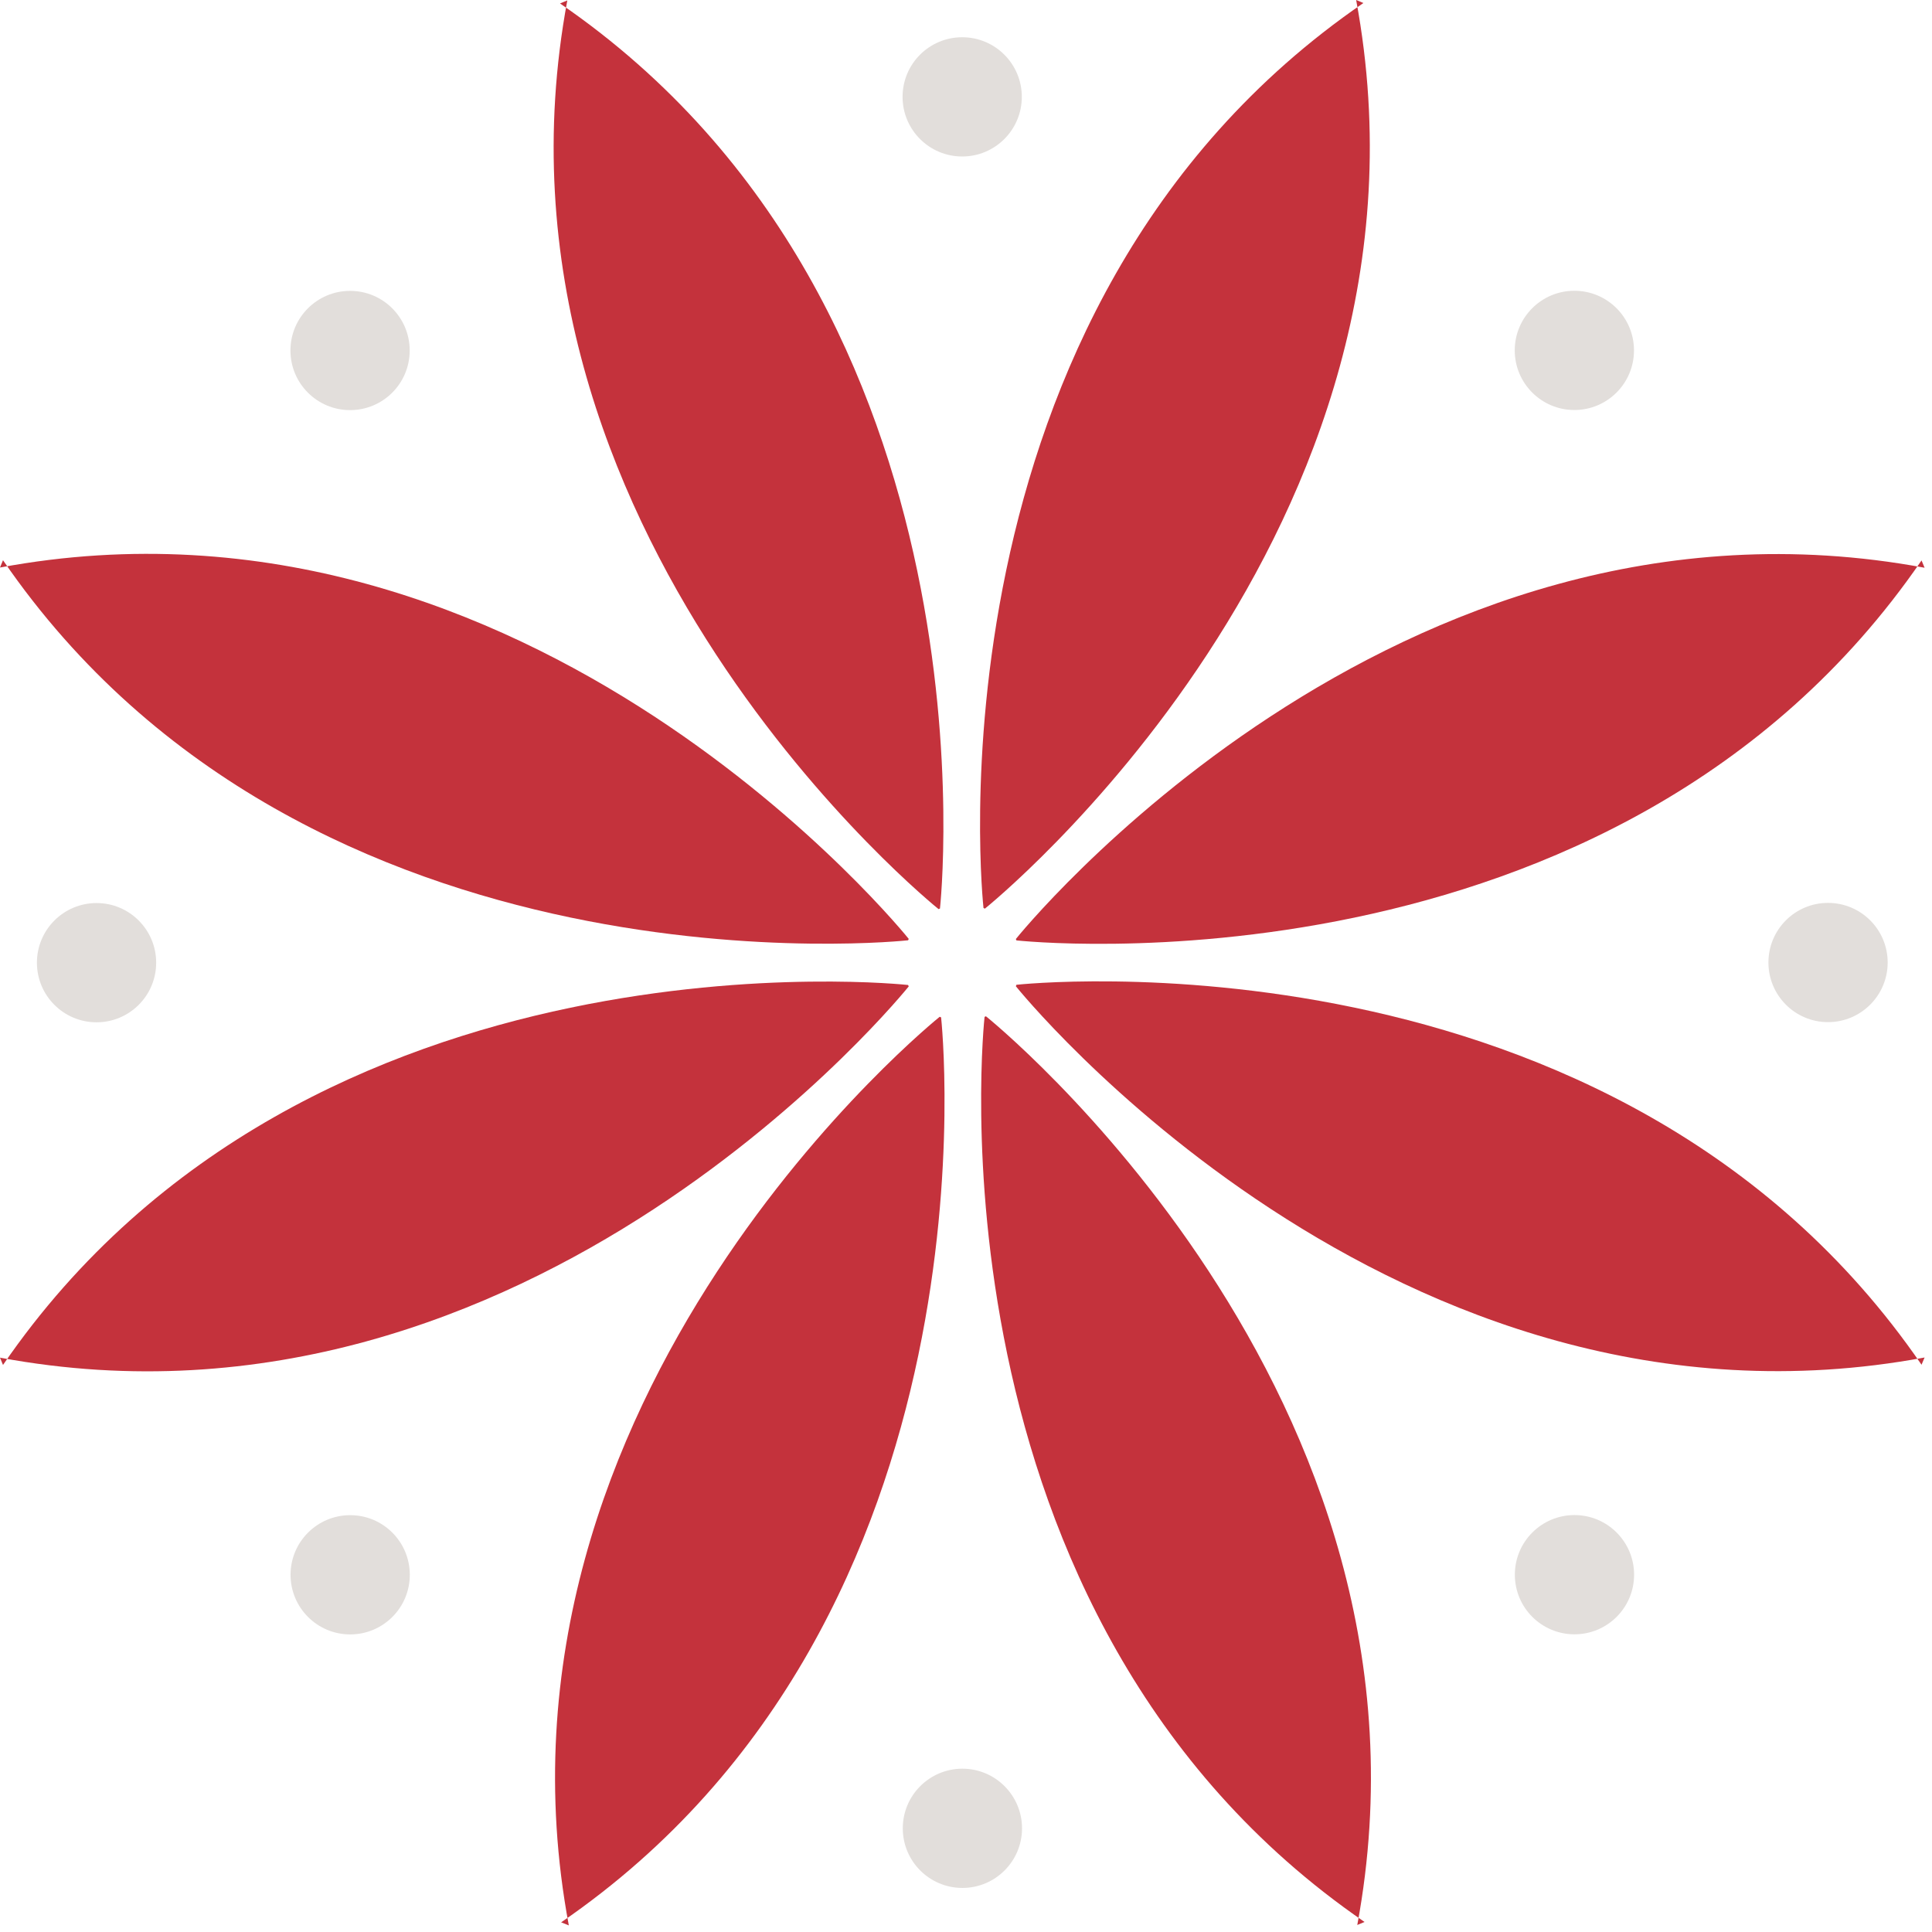
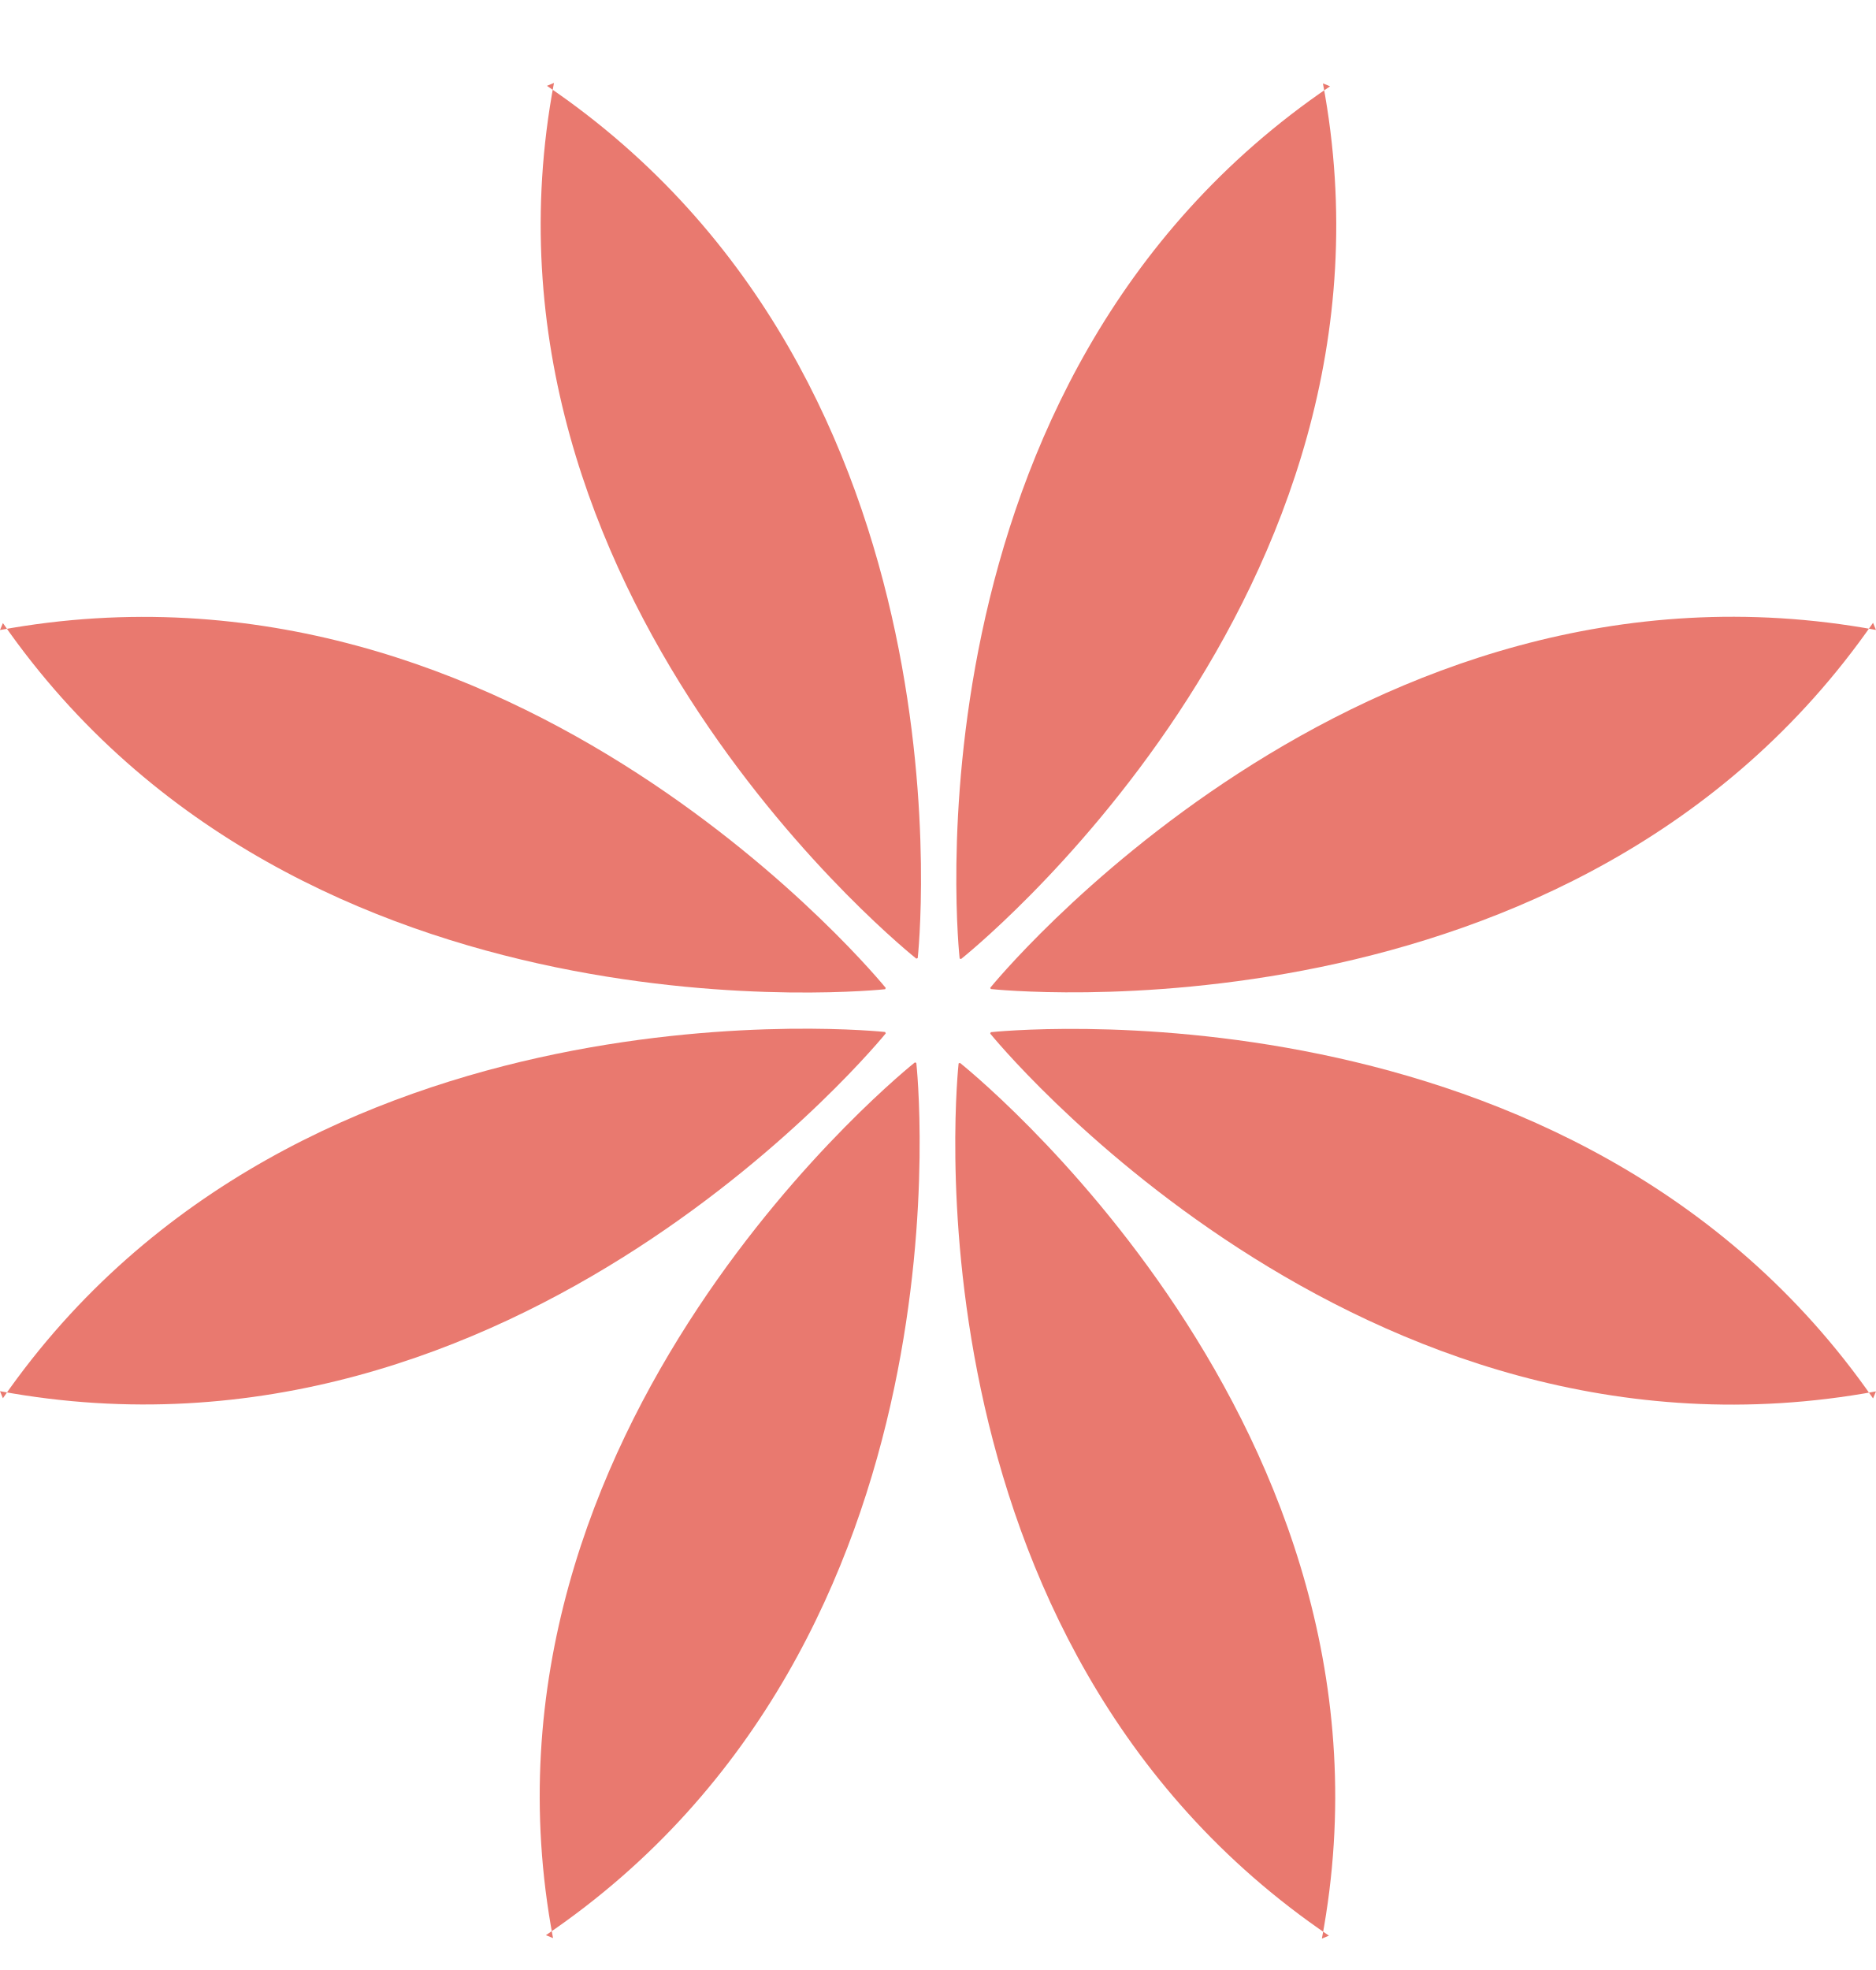
- <svg xmlns="http://www.w3.org/2000/svg" width="36" height="36" viewBox="0 0 36 36" fill="none">
-   <path d="M35.862 10.579C25.952 8.736 18.929 17.497 18.929 17.497L18.94 17.523C18.94 17.523 30.101 18.753 35.805 10.443" fill="#C4323C" />
-   <path d="M35.862 25.295C25.952 27.137 18.929 18.377 18.929 18.377L18.94 18.35C18.94 18.35 30.101 17.121 35.805 25.43" fill="#C4323C" />
-   <path d="M-1.11287e-08 25.298C9.909 27.141 16.933 18.38 16.933 18.38L16.921 18.354C16.921 18.354 5.76 17.124 0.056 25.434" fill="#C4323C" />
-   <path d="M-3.06426e-07 10.575C9.909 8.732 16.933 17.495 16.933 17.495L16.921 17.521C16.921 17.521 5.76 18.749 0.056 10.439" fill="#C4323C" />
-   <path d="M25.405 0.056C17.096 5.758 18.326 16.919 18.326 16.919L18.352 16.931C18.352 16.931 27.112 9.907 25.27 7.32304e-06" fill="#C4323C" />
-   <path d="M10.456 35.82C18.765 30.119 17.536 18.957 17.536 18.957L17.51 18.946C17.51 18.946 8.749 25.97 10.599 35.877" fill="#C4323C" />
-   <path d="M10.571 0.008C8.728 9.917 17.489 16.94 17.489 16.94L17.515 16.929C17.515 16.929 18.745 5.768 10.435 0.064" fill="#C4323C" />
-   <path d="M25.291 35.869C27.133 25.96 18.372 18.937 18.372 18.937L18.346 18.948C18.346 18.948 17.117 30.109 25.426 35.813" fill="#C4323C" />
-   <path d="M2.91 17.938C2.91 17.325 2.413 16.827 1.799 16.827C1.185 16.827 0.688 17.325 0.688 17.938C0.688 18.552 1.185 19.049 1.799 19.049C2.413 19.049 2.91 18.552 2.91 17.938Z" fill="#E2DEDB" />
-   <path d="M35.174 17.935C35.174 17.321 34.676 16.824 34.062 16.824C33.449 16.824 32.952 17.321 32.952 17.935C32.952 18.548 33.449 19.046 34.062 19.046C34.676 19.046 35.174 18.548 35.174 17.935Z" fill="#E2DEDB" />
-   <path d="M7.636 29.344C7.636 28.73 7.139 28.233 6.525 28.233C5.912 28.233 5.414 28.73 5.414 29.344C5.414 29.958 5.912 30.455 6.525 30.455C7.139 30.455 7.636 29.958 7.636 29.344Z" fill="#E2DEDB" />
-   <path d="M30.447 6.529C30.447 5.915 29.95 5.418 29.336 5.418C28.723 5.418 28.225 5.915 28.225 6.529C28.225 7.143 28.723 7.64 29.336 7.64C29.95 7.64 30.447 7.143 30.447 6.529Z" fill="#E2DEDB" />
-   <path d="M19.044 34.068C19.044 33.455 18.546 32.957 17.933 32.957C17.319 32.957 16.822 33.455 16.822 34.068C16.822 34.682 17.319 35.179 17.933 35.179C18.546 35.179 19.044 34.682 19.044 34.068Z" fill="#E2DEDB" />
-   <path d="M19.04 1.805C19.04 1.191 18.543 0.694 17.929 0.694C17.315 0.694 16.818 1.191 16.818 1.805C16.818 2.418 17.315 2.916 17.929 2.916C18.543 2.916 19.04 2.418 19.04 1.805Z" fill="#E2DEDB" />
-   <path d="M30.449 29.342C30.449 28.729 29.952 28.231 29.338 28.231C28.724 28.231 28.227 28.729 28.227 29.342C28.227 29.956 28.724 30.453 29.338 30.453C29.952 30.453 30.449 29.956 30.449 29.342Z" fill="#E2DEDB" />
-   <path d="M7.634 6.531C7.634 5.917 7.137 5.42 6.523 5.42C5.91 5.42 5.412 5.917 5.412 6.531C5.412 7.145 5.91 7.642 6.523 7.642C7.137 7.642 7.634 7.145 7.634 6.531Z" fill="#E2DEDB" />
+ <svg xmlns="http://www.w3.org/2000/svg" width="20" height="21" viewBox="0 0 20 21" fill="none">
+   <path d="M2.07821e-06 6.716C5.526 5.701 9.443 10.531 9.443 10.531L9.437 10.545C9.437 10.545 3.212 11.223 0.031 6.642" fill="#E9796F" />
+   <path d="M1.9136e-06 14.83C5.526 15.851 9.443 11.016 9.443 11.016L9.437 11.001C9.437 11.001 3.212 10.324 0.031 14.905" fill="#E9796F" />
+   <path d="M20 14.832C14.473 15.851 10.557 11.018 10.557 11.018L10.563 11.003C10.563 11.003 16.788 10.326 19.969 14.907" fill="#E9796F" />
+   <path d="M20 6.715C14.473 5.699 10.557 10.53 10.557 10.53L10.563 10.543C10.563 10.543 16.788 11.222 19.969 6.639" fill="#E9796F" />
+   <path d="M5.831 0.915C10.465 4.059 9.784 10.213 9.784 10.213L9.769 10.219C9.769 10.219 4.879 6.347 5.906 0.884" fill="#E9796F" />
+   <path d="M14.168 20.634C9.534 17.49 10.22 11.336 10.22 11.336L10.234 11.33C10.234 11.33 15.121 15.202 14.093 20.665" fill="#E9796F" />
+   <path d="M14.104 0.889C15.132 6.352 10.246 10.223 10.246 10.223L10.231 10.218C10.231 10.218 9.546 4.064 14.18 0.92" fill="#E9796F" />
+   <path d="M5.896 20.66C4.868 15.197 9.754 11.325 9.754 11.325L9.769 11.331C9.769 11.331 10.454 17.484 5.82 20.629" fill="#E9796F" />
</svg>
